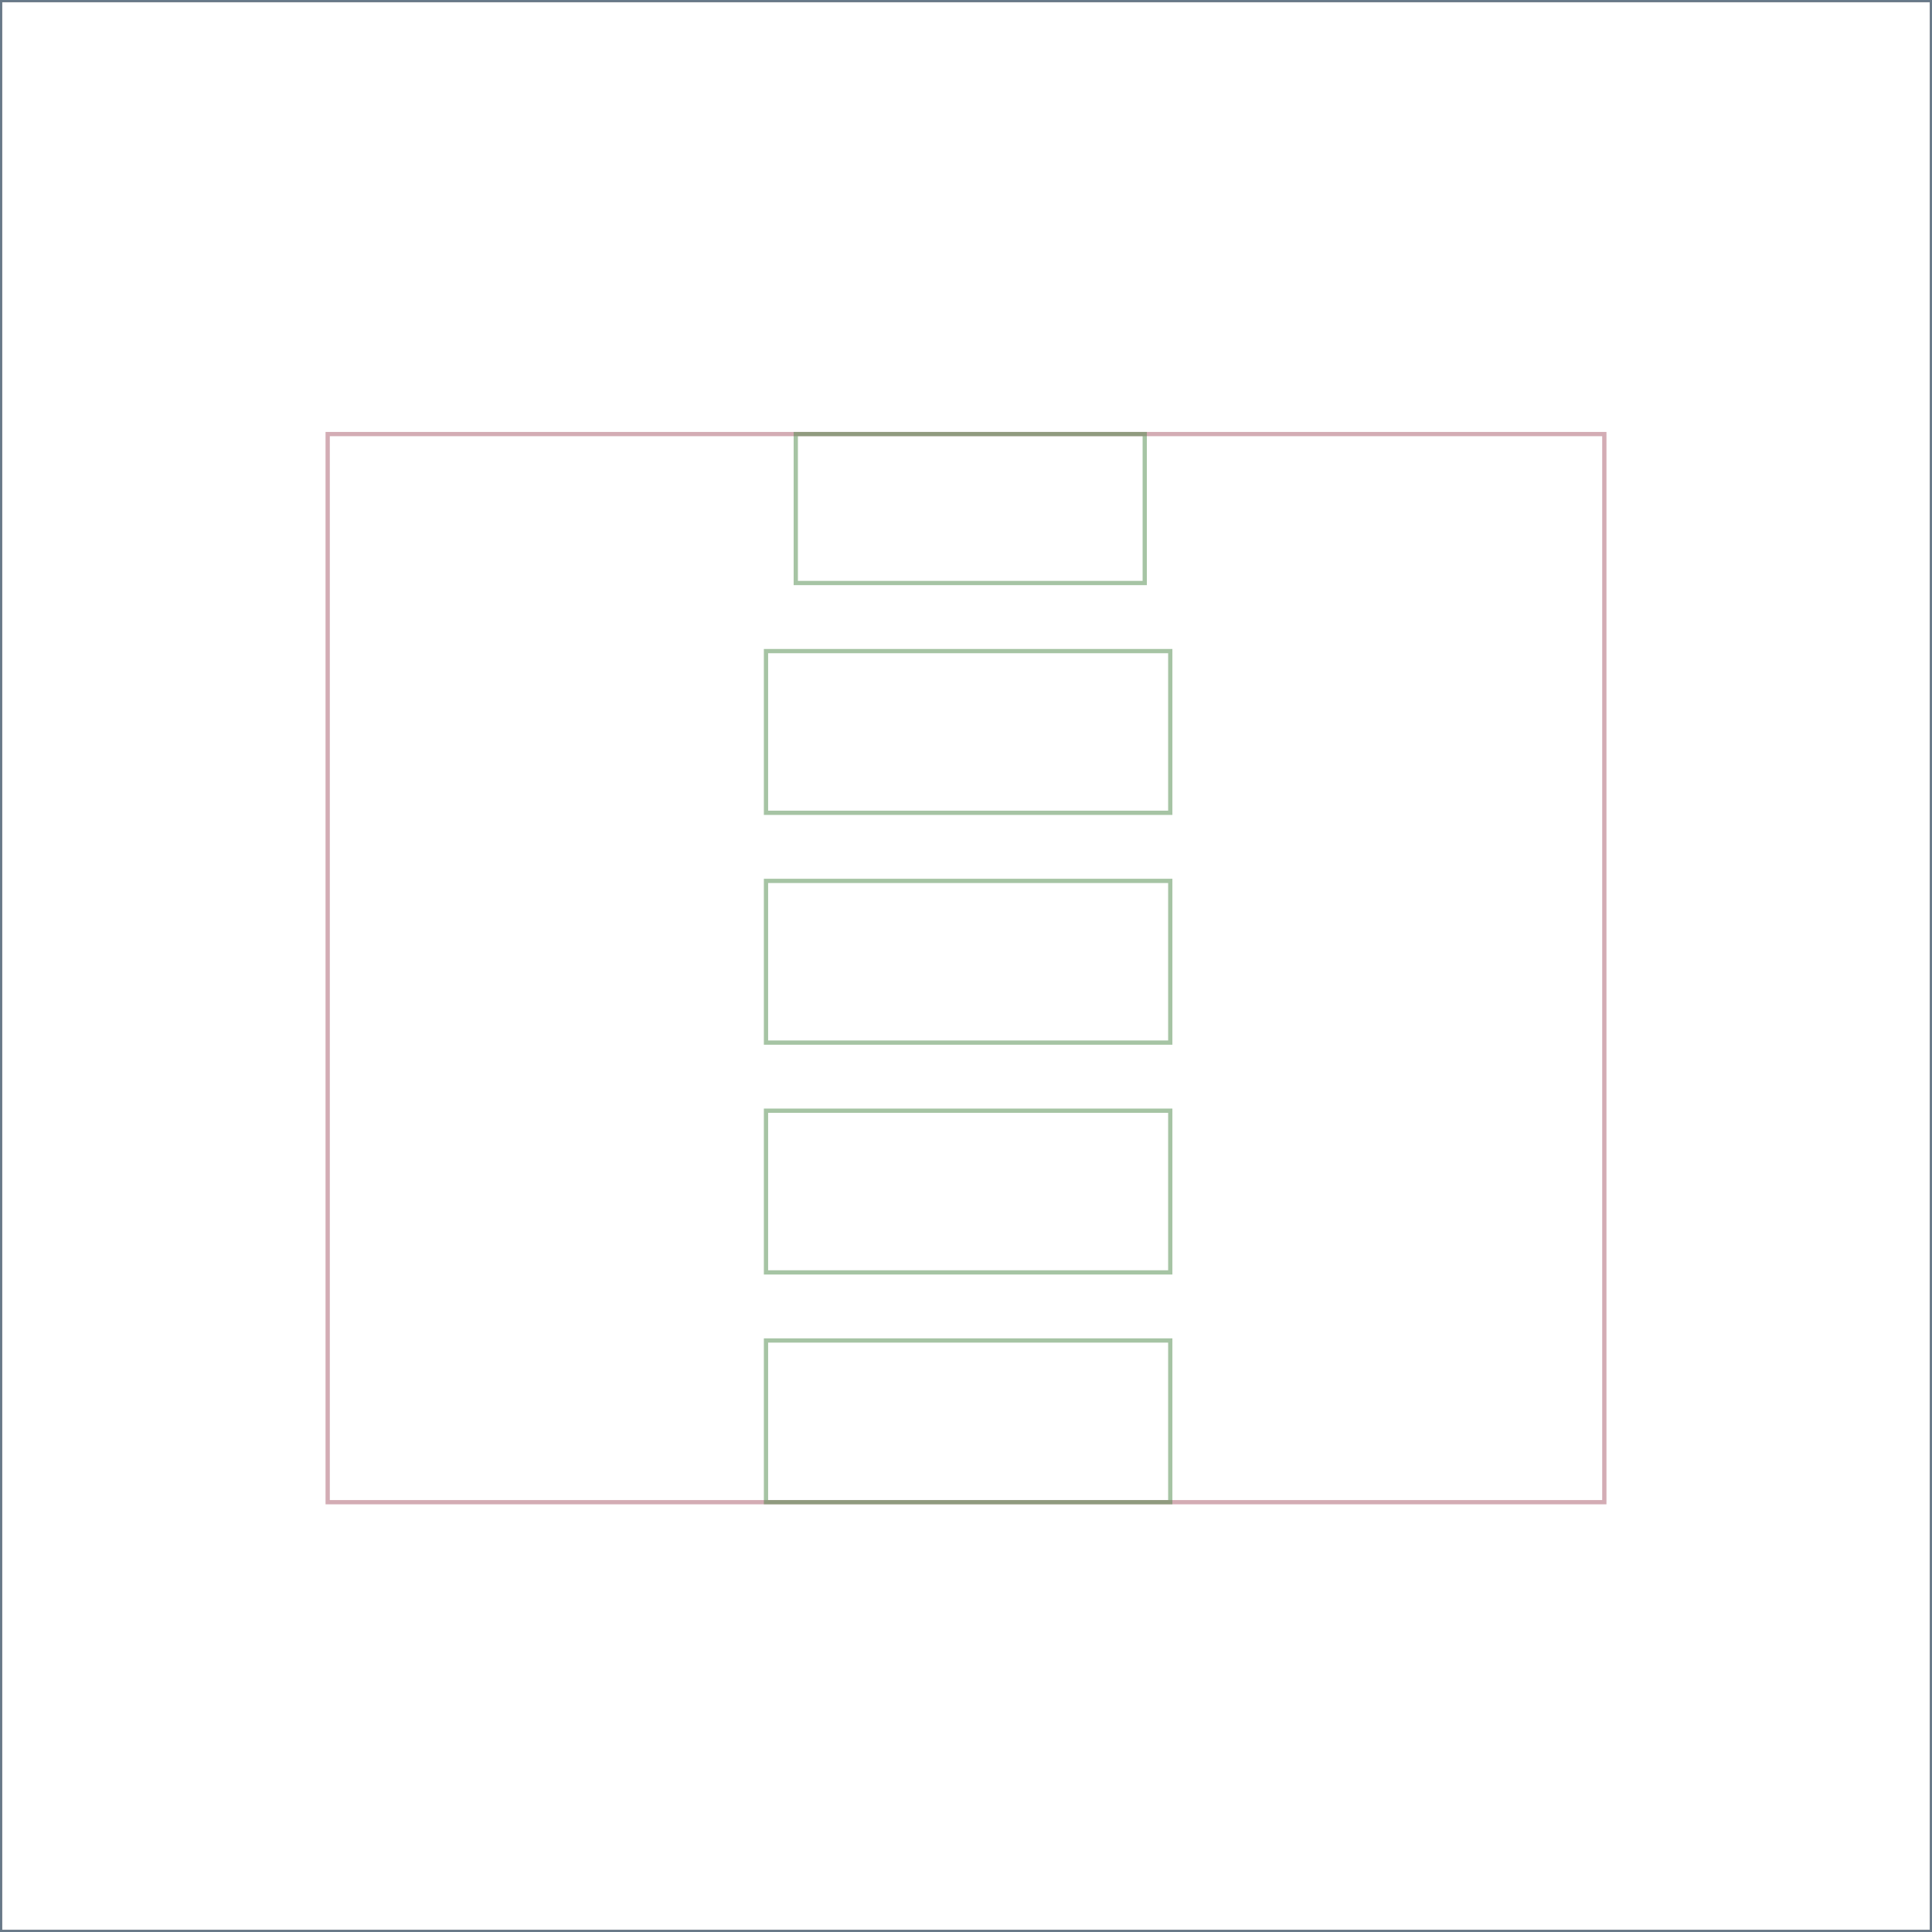
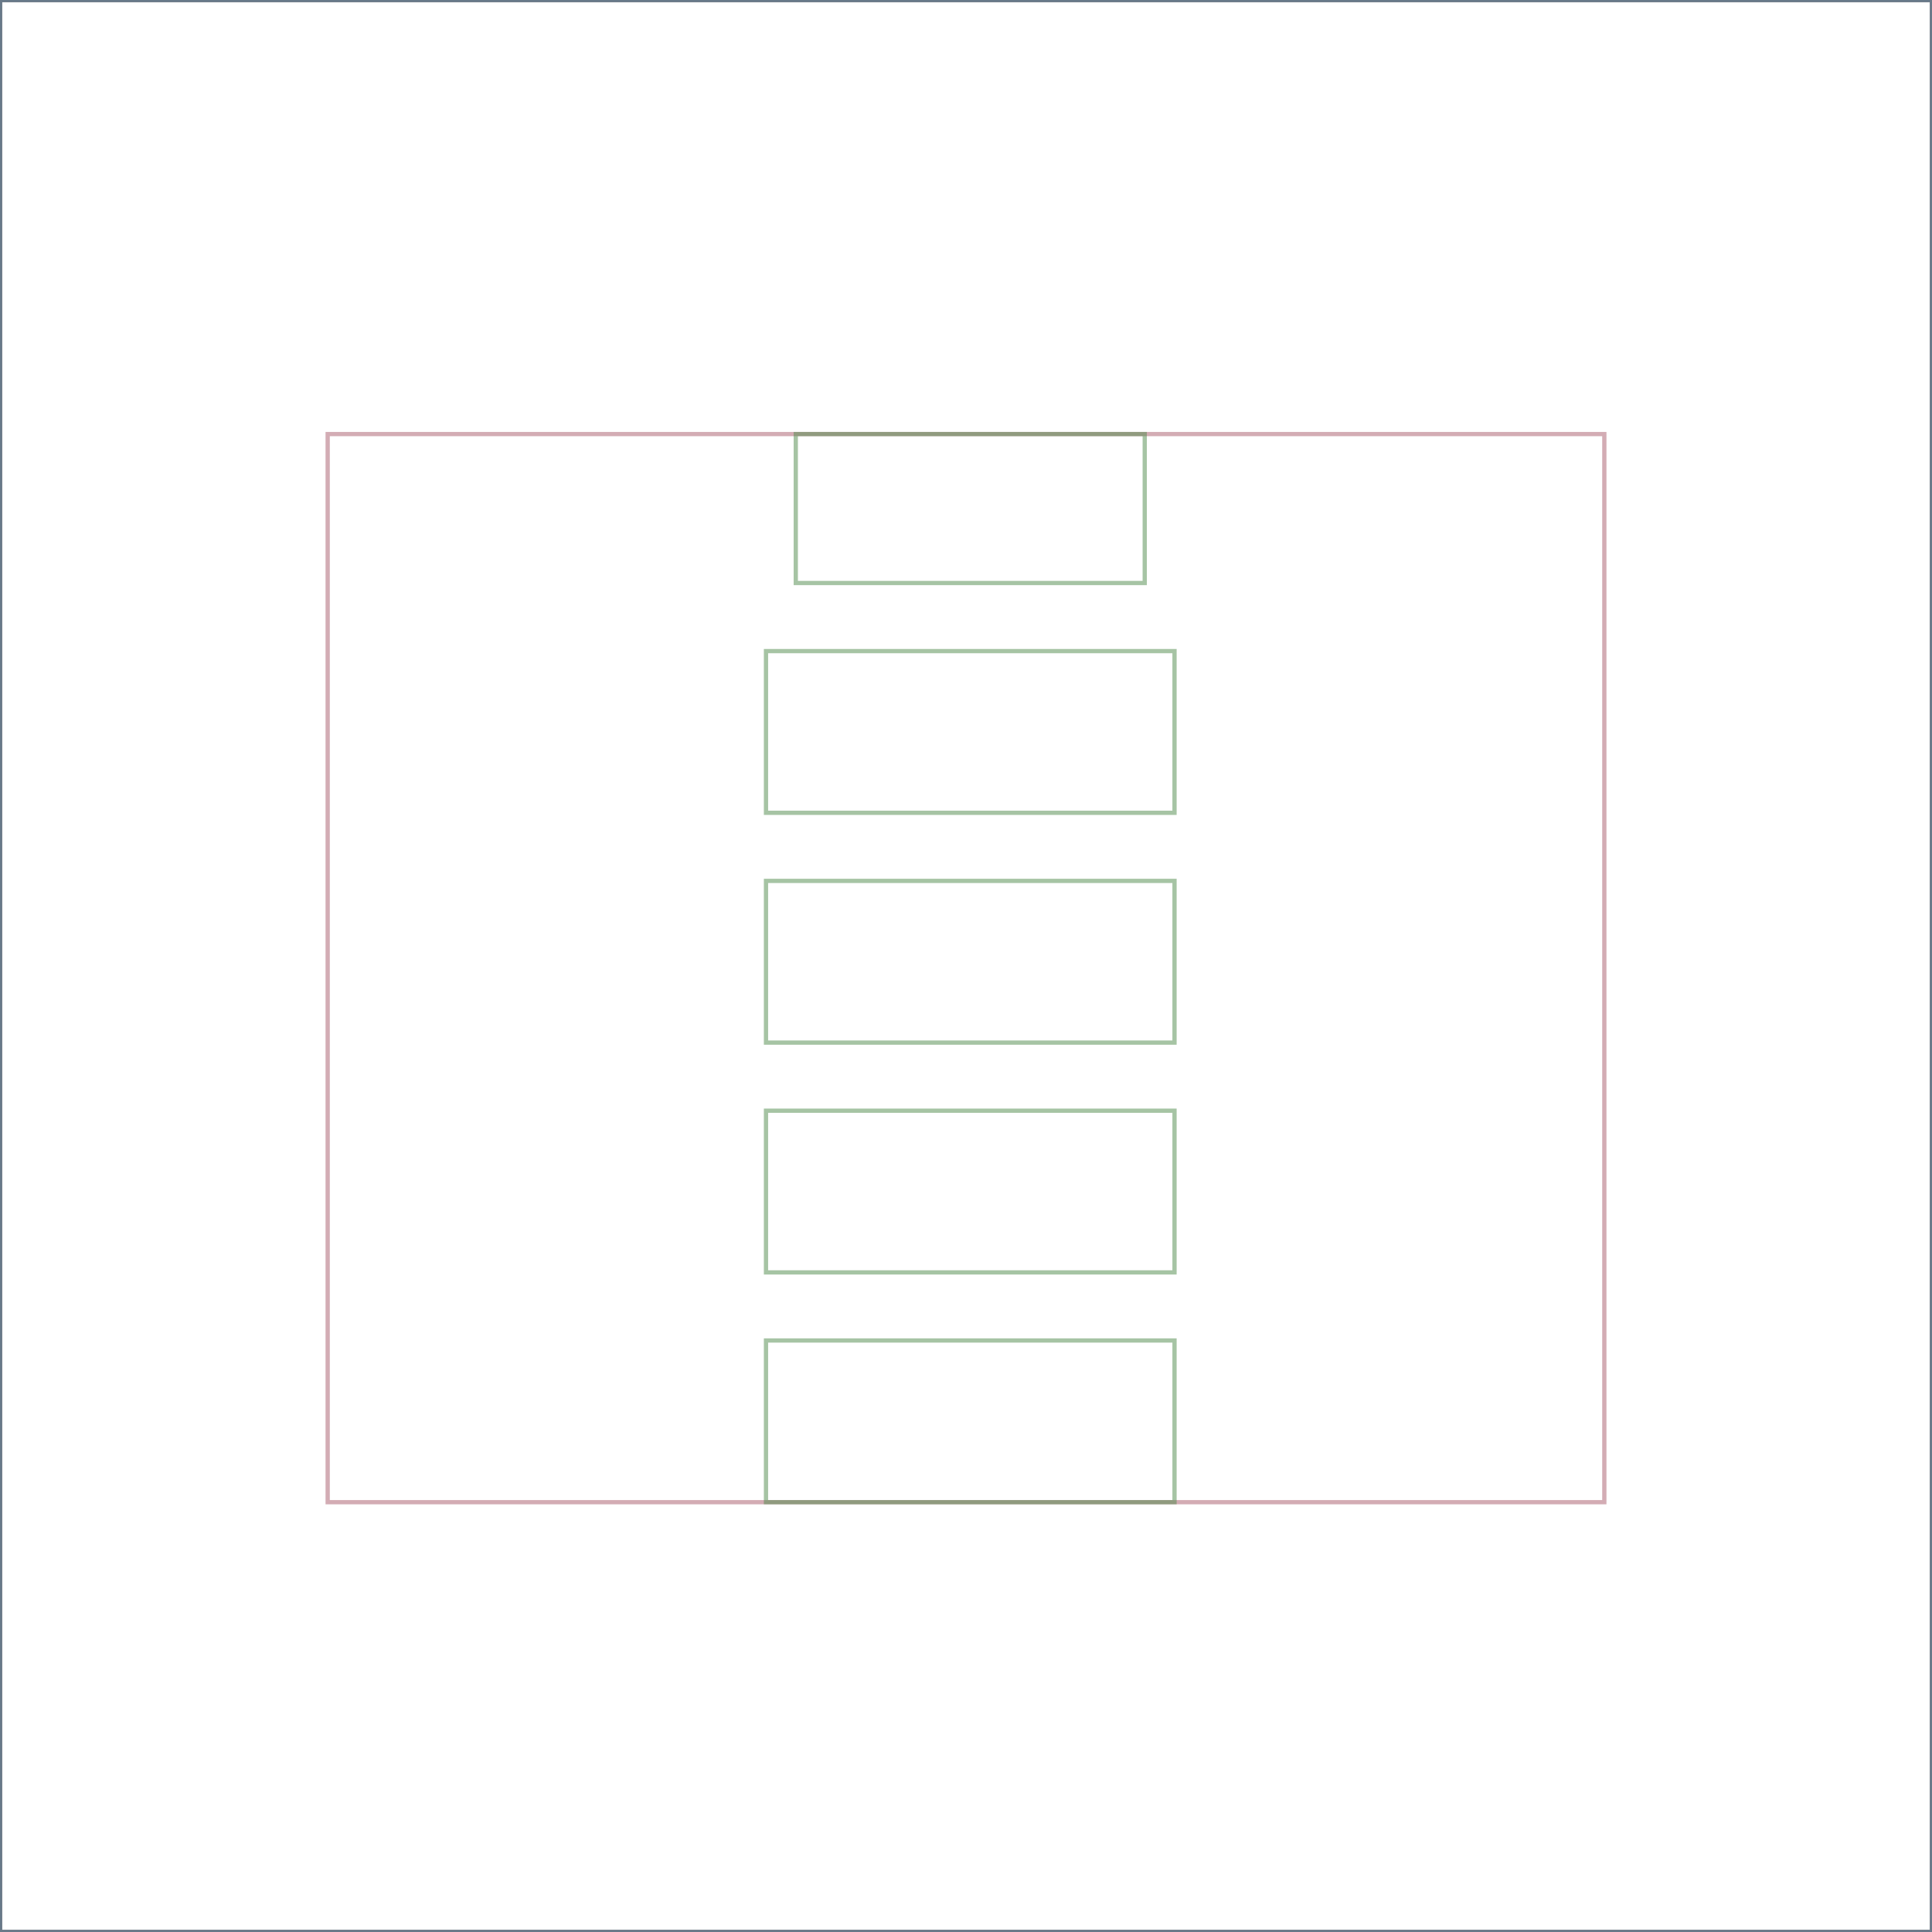
<svg xmlns="http://www.w3.org/2000/svg" viewBox="0 0 454 454" width="454" height="454" role="img" aria-label="Scaffold layout wireframe">
  <rect width="454" height="454" fill="#ffffff" />
  <g>
    <rect x="0" y="0" width="454" height="454" fill="none" fill-opacity="0" stroke="#5B6470" stroke-width="1" stroke-opacity="0.5" />
  </g>
  <g>
    <rect x="0" y="0" width="454" height="454" fill="none" fill-opacity="0" stroke="#2E7D6B" stroke-width="1" stroke-opacity="0.5" />
  </g>
  <g>
    <rect x="0" y="0" width="454" height="454" fill="none" fill-opacity="0" stroke="#8E6BA8" stroke-width="1" stroke-opacity="0.5" />
  </g>
  <g>
    <rect x="0" y="0" width="454" height="454" fill="none" fill-opacity="0" stroke="#B0813B" stroke-width="1" stroke-opacity="0.5" />
  </g>
  <g>
    <rect x="0" y="0" width="454" height="454" fill="none" fill-opacity="0" stroke="#3B72A8" stroke-width="1" stroke-opacity="0.5" />
  </g>
  <g>
    <rect x="77" y="102" width="300" height="251" fill="none" fill-opacity="0" stroke="#A85B6B" stroke-width="1" stroke-opacity="0.5" />
  </g>
  <g>
    <rect x="187" y="102" width="82" height="35" fill="none" fill-opacity="0" stroke="#4F8A4A" stroke-width="1" stroke-opacity="0.5" />
  </g>
  <g>
-     <rect x="180" y="153" width="95" height="38" fill="none" fill-opacity="0" stroke="#4F8A4A" stroke-width="1" stroke-opacity="0.5" />
+     <rect x="180" y="153" width="96" height="38" fill="none" fill-opacity="0" stroke="#4F8A4A" stroke-width="1" stroke-opacity="0.5" />
  </g>
  <g>
-     <rect x="180" y="207" width="95" height="38" fill="none" fill-opacity="0" stroke="#4F8A4A" stroke-width="1" stroke-opacity="0.5" />
+     <rect x="180" y="207" width="96" height="38" fill="none" fill-opacity="0" stroke="#4F8A4A" stroke-width="1" stroke-opacity="0.5" />
  </g>
  <g>
-     <rect x="180" y="261" width="95" height="38" fill="none" fill-opacity="0" stroke="#4F8A4A" stroke-width="1" stroke-opacity="0.5" />
+     <rect x="180" y="261" width="96" height="38" fill="none" fill-opacity="0" stroke="#4F8A4A" stroke-width="1" stroke-opacity="0.5" />
  </g>
  <g>
-     <rect x="180" y="315" width="95" height="38" fill="none" fill-opacity="0" stroke="#4F8A4A" stroke-width="1" stroke-opacity="0.5" />
+     <rect x="180" y="315" width="96" height="38" fill="none" fill-opacity="0" stroke="#4F8A4A" stroke-width="1" stroke-opacity="0.5" />
  </g>
</svg>
